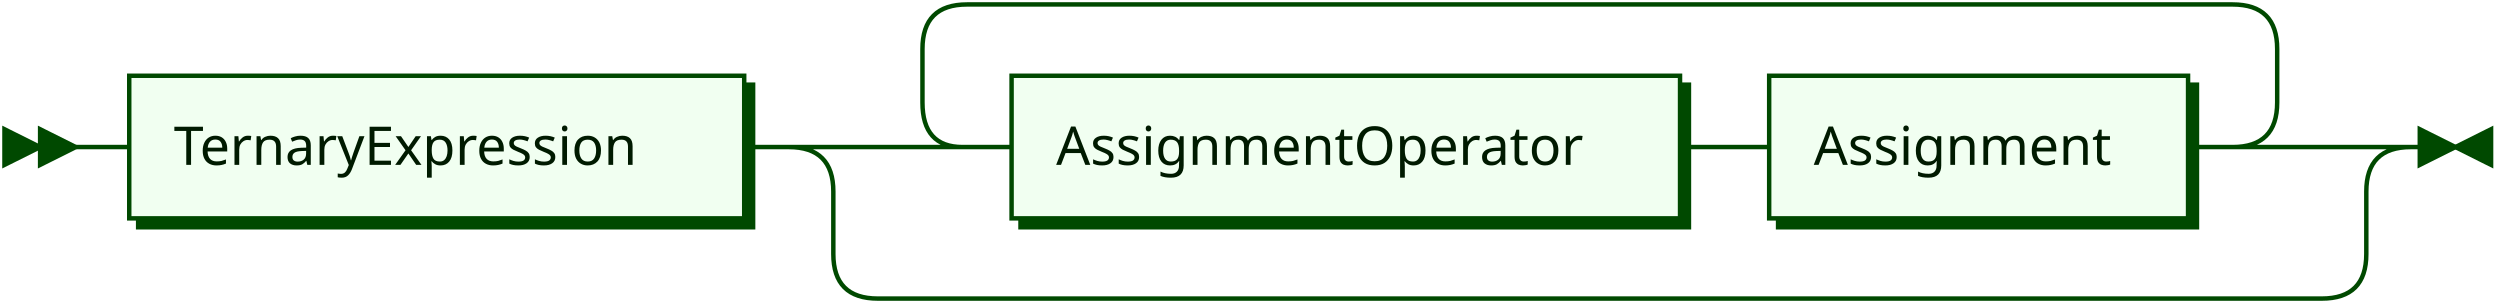
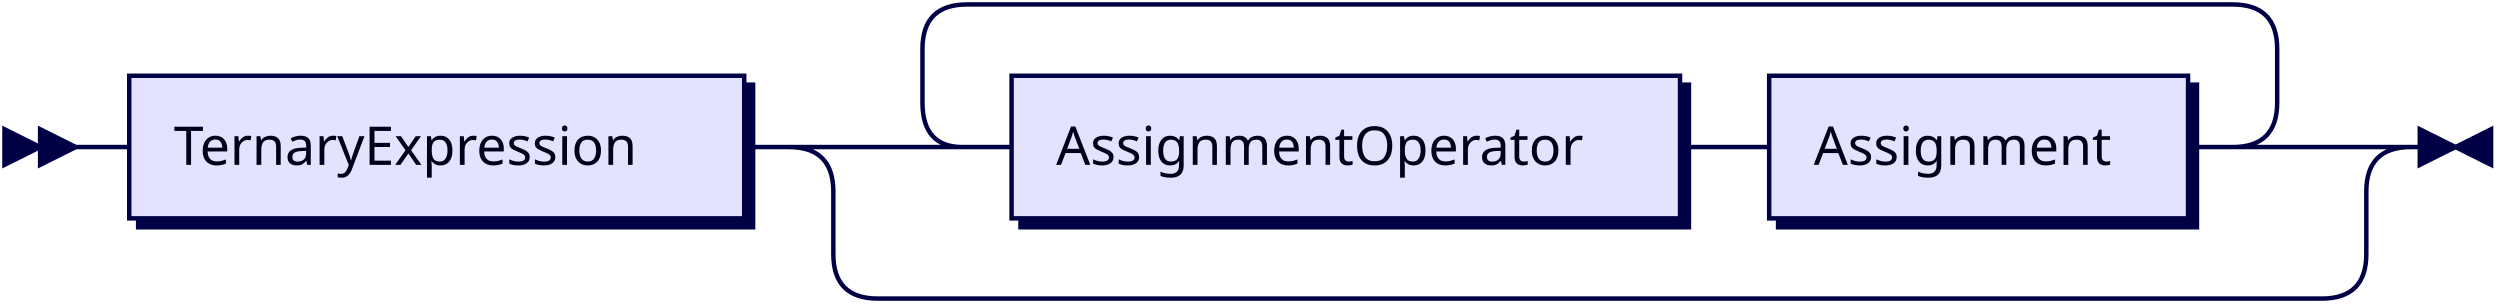
<svg xmlns="http://www.w3.org/2000/svg" xmlns:xlink="http://www.w3.org/1999/xlink" width="561" height="69">
  <defs>
    <style type="text/css">
    @namespace "http://www.w3.org/2000/svg";
-     .line                 {fill: none; stroke: #004900; stroke-width: 1;}
-     .bold-line            {stroke: #001400; shape-rendering: crispEdges; stroke-width: 2;}
-     .thin-line            {stroke: #001F00; shape-rendering: crispEdges}
-     .filled               {fill: #004900; stroke: none;}
+     .line                 {fill: none; stroke: #000045; stroke-width: 1;}
+     .bold-line            {stroke: #000014; shape-rendering: crispEdges; stroke-width: 2;}
+     .thin-line            {stroke: #00001F; shape-rendering: crispEdges}
+     .filled               {fill: #000045; stroke: none;}
    text.terminal         {font-family: Verdana, Sans-serif;
                            font-size: 12px;
-                             fill: #001400;
+                             fill: #000014;
                            font-weight: bold;
                          }
    text.nonterminal      {font-family: Verdana, Sans-serif;
                            font-size: 12px;
-                             fill: #001A00;
+                             fill: #00001A;
                            font-weight: normal;
                          }
    text.regexp           {font-family: Verdana, Sans-serif;
                            font-size: 12px;
-                             fill: #001F00;
+                             fill: #00001F;
                            font-weight: normal;
                          }
-     rect, circle, polygon {fill: #004900; stroke: #004900;}
-     rect.terminal         {fill: #E5FFE5; stroke: #004900; stroke-width: 1;}
-     rect.nonterminal      {fill: #F1FFF1; stroke: #004900; stroke-width: 1;}
+     rect, circle, polygon {fill: #000045; stroke: #000045;}
+     rect.terminal         {fill: #CCCCFF; stroke: #000045; stroke-width: 1;}
+     rect.nonterminal      {fill: #E3E3FF; stroke: #000045; stroke-width: 1;}
    rect.text             {fill: none; stroke: none;}
-     polygon.regexp        {fill: #F7FFF7; stroke: #004900; stroke-width: 1;}
+     polygon.regexp        {fill: #EFEFFF; stroke: #000045; stroke-width: 1;}
  </style>
  </defs>
  <polygon points="9 33 1 29 1 37" />
  <polygon points="17 33 9 29 9 37" />
  <a xlink:href="#TernaryExpression" xlink:title="TernaryExpression">
    <rect x="31" y="19" width="138" height="32" />
    <rect x="29" y="17" width="138" height="32" class="nonterminal" />
    <text class="nonterminal" x="39" y="37">TernaryExpression</text>
  </a>
  <a xlink:href="#AssignmentOperator" xlink:title="AssignmentOperator">
    <rect x="229" y="19" width="150" height="32" />
    <rect x="227" y="17" width="150" height="32" class="nonterminal" />
    <text class="nonterminal" x="237" y="37">AssignmentOperator</text>
  </a>
  <a xlink:href="#Assignment" xlink:title="Assignment">
    <rect x="399" y="19" width="94" height="32" />
    <rect x="397" y="17" width="94" height="32" class="nonterminal" />
    <text class="nonterminal" x="407" y="37">Assignment</text>
  </a>
  <path class="line" d="m17 33 h2 m0 0 h10 m138 0 h10 m40 0 h10 m150 0 h10 m0 0 h10 m94 0 h10 m-304 0 l20 0 m-1 0 q-9 0 -9 -10 l0 -12 q0 -10 10 -10 m284 32 l20 0 m-20 0 q10 0 10 -10 l0 -12 q0 -10 -10 -10 m-284 0 h10 m0 0 h274 m-324 32 h20 m324 0 h20 m-364 0 q10 0 10 10 m344 0 q0 -10 10 -10 m-354 10 v14 m344 0 v-14 m-344 14 q0 10 10 10 m324 0 q10 0 10 -10 m-334 10 h10 m0 0 h314 m23 -34 h-3" />
  <polygon points="551 33 559 29 559 37" />
  <polygon points="551 33 543 29 543 37" />
</svg>
